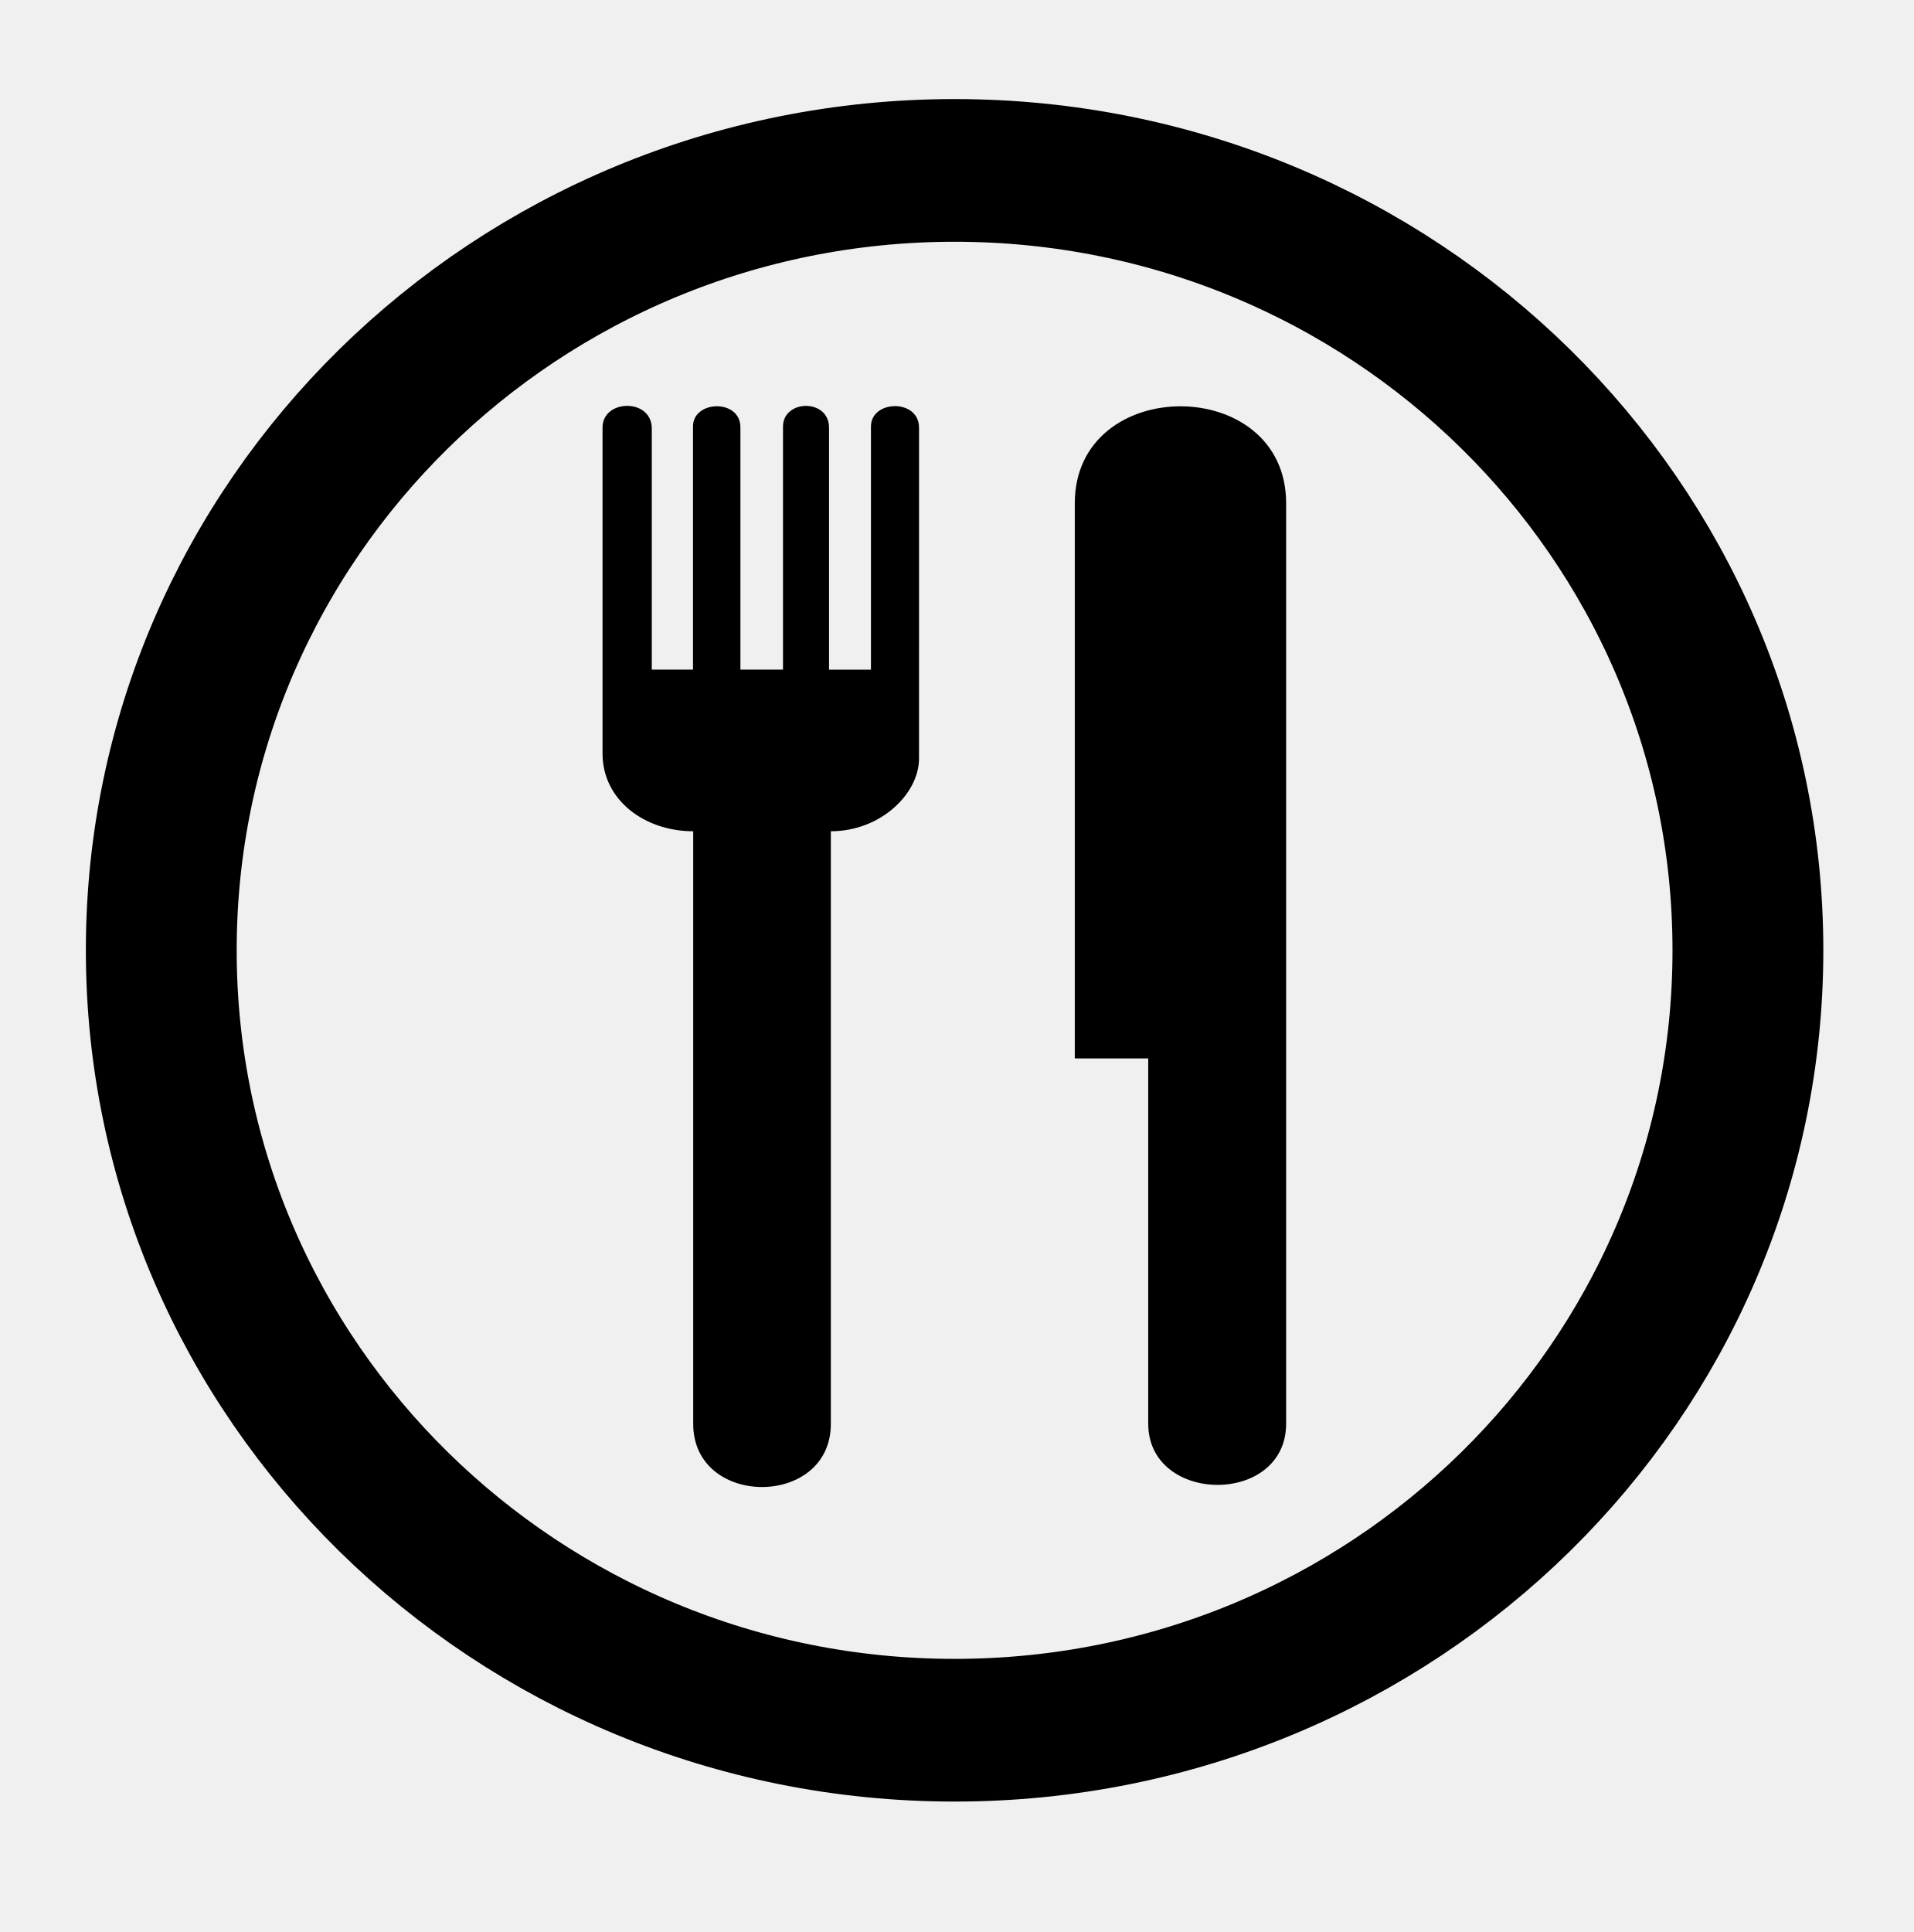
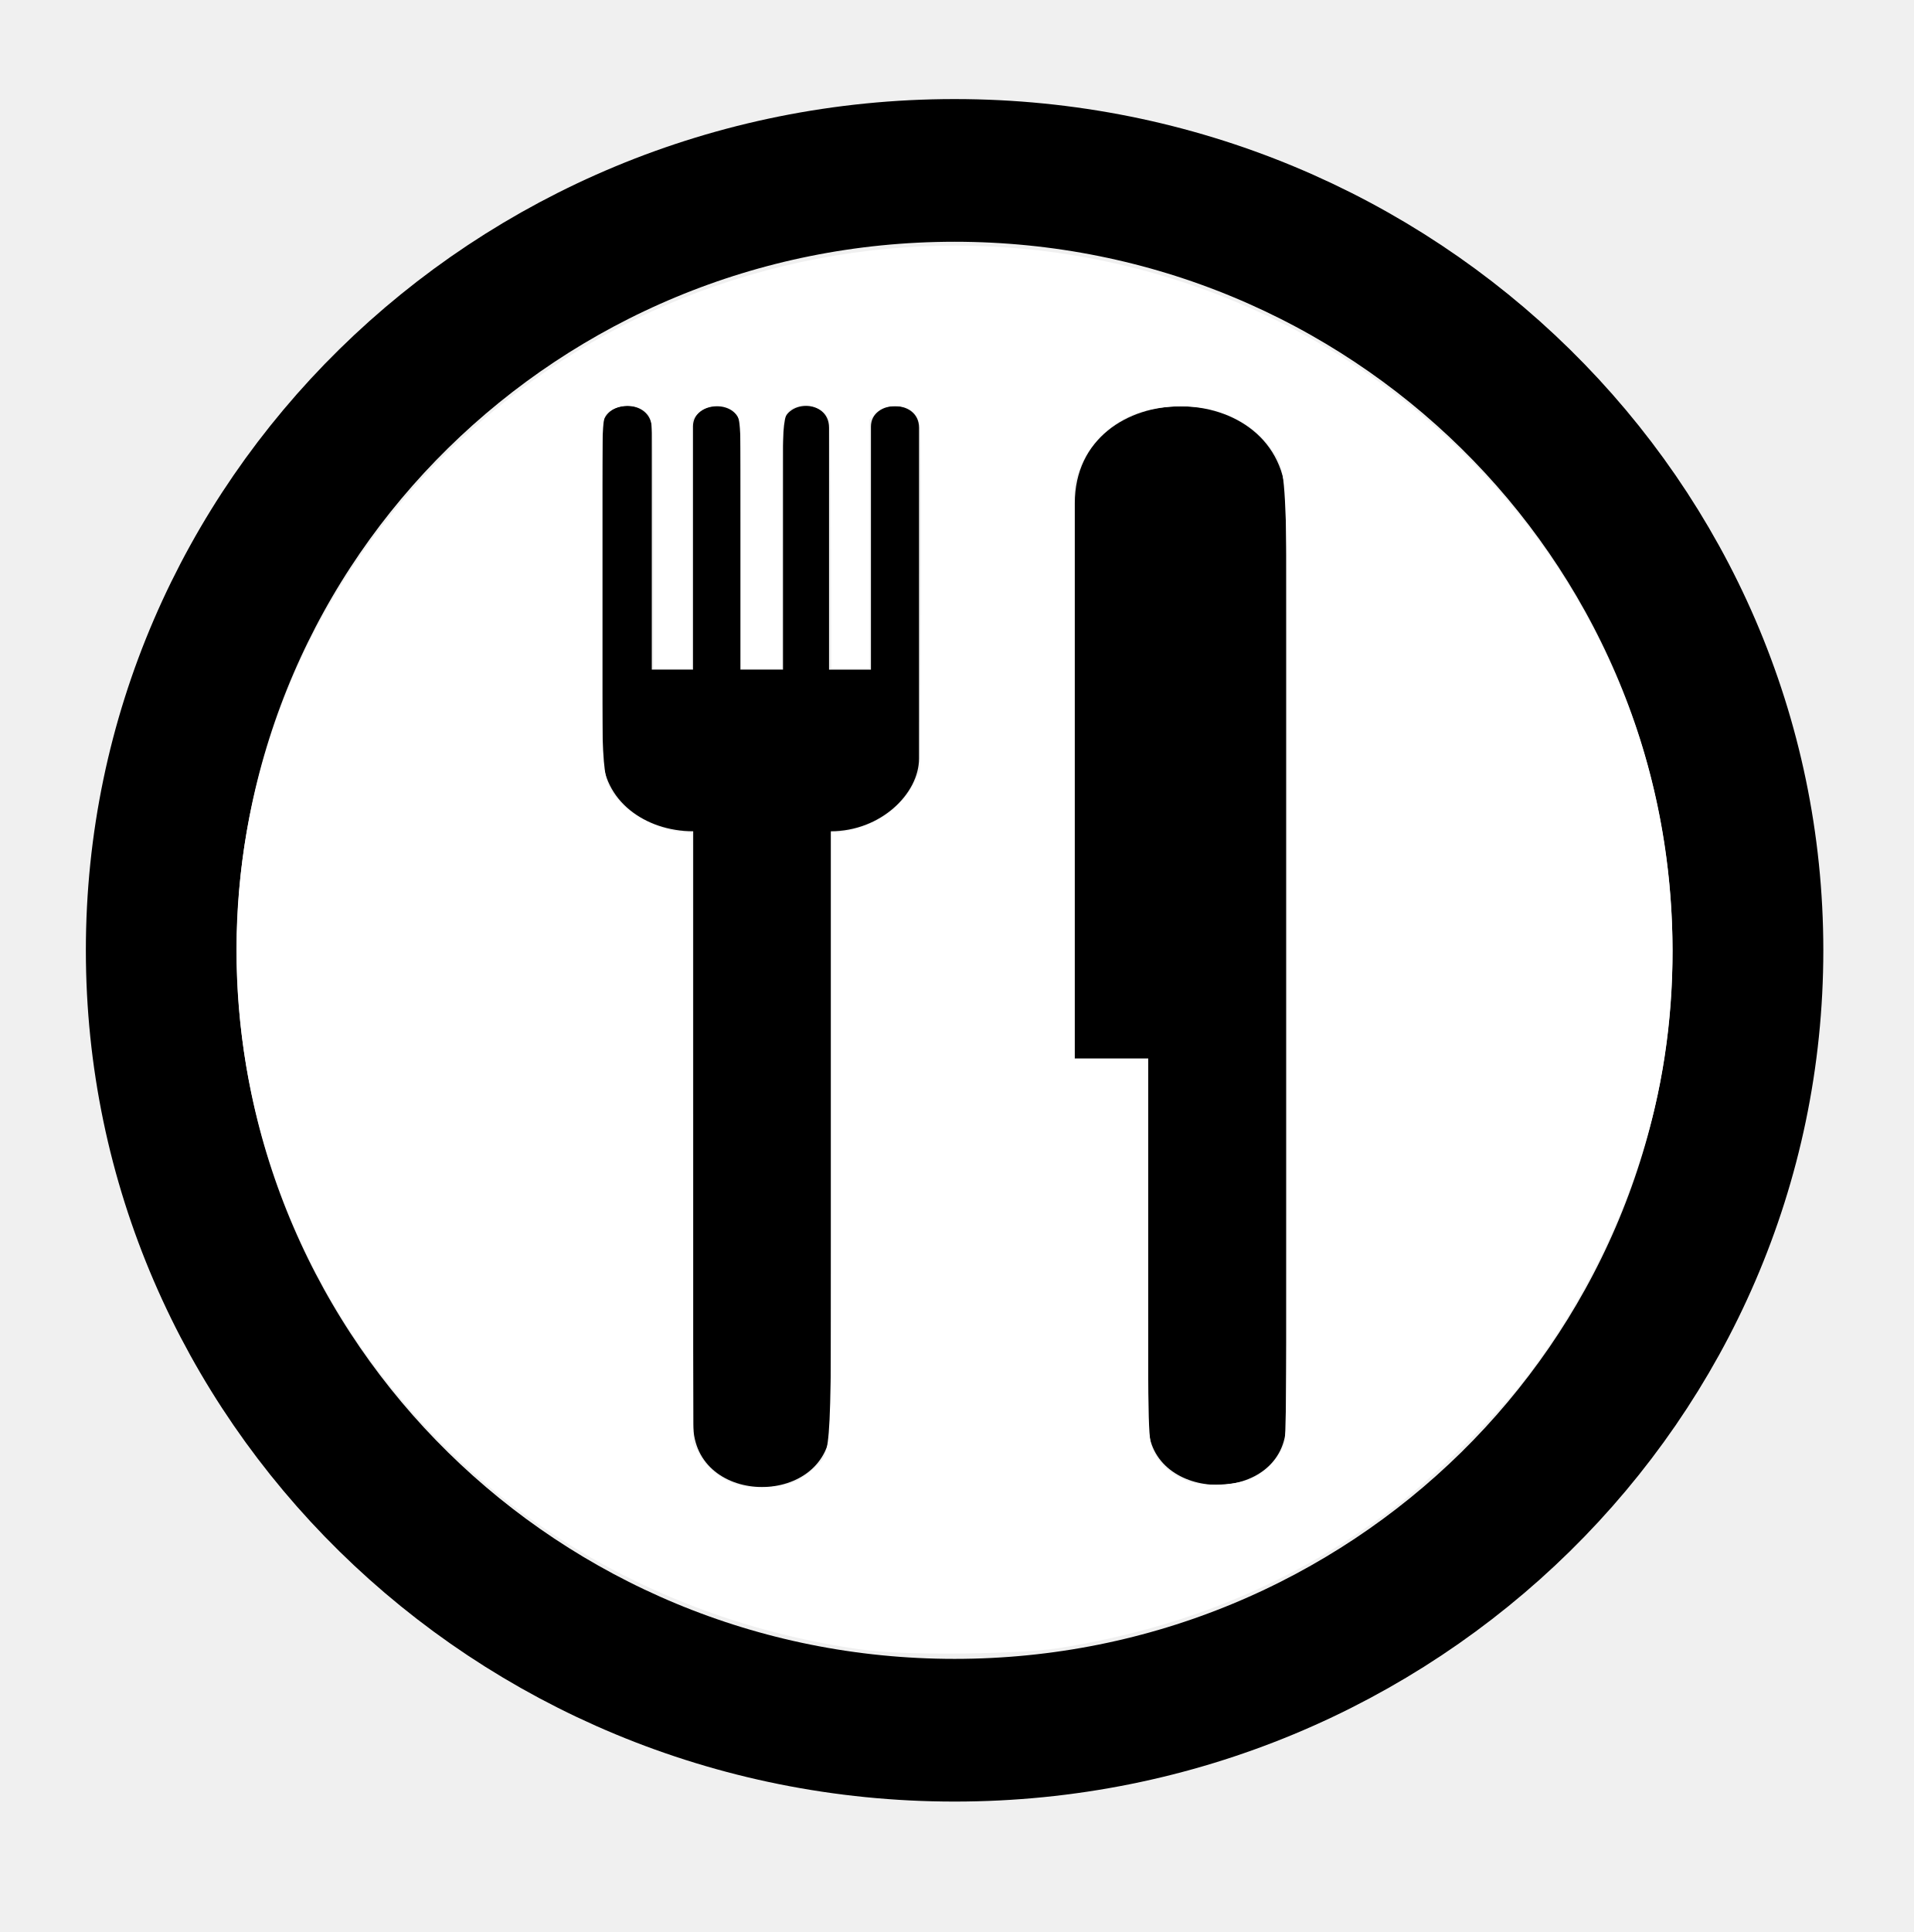
<svg xmlns="http://www.w3.org/2000/svg" width="17.612" height="17.781" id="svg3339" version="1.1">
  <defs id="defs3341" />
  <g id="layer1" transform="translate(-341.241,-523.4247)">
    <g id="g5202" transform="translate(306.9597,-45.95032)">
-       <path style="stroke-width:1.2;stroke-miterlimit:10;stroke-dasharray:none;stroke-dashoffset:0;fill:none;stroke:#000000;stroke-opacity:1" id="path2987" d="m 15.965,9.365 a 6.312,6.559 0 1 1 -12.624,0 6.312,6.559 0 1 1 12.624,0 z" transform="matrix(1.156863,0,0,1.09434,31.90065,567.8727)" />
+       <path style="stroke-width:1.2;stroke-miterlimit:10;stroke-dasharray:none;stroke-dashoffset:0;fill:none;stroke:#000000;stroke-opacity:1" id="path2987" d="m 15.965,9.365 c 0,3.623 -2.826,6.559 -6.312,6.559 -3.486,0 -6.312,-2.937 -6.312,-6.559 0,-3.623 2.826,-6.559 6.312,-6.559 3.486,0 6.312,2.937 6.312,6.559 z" transform="matrix(1.156863,0,0,1.09434,31.90065,567.8727)" />
      <g transform="matrix(0.02529462,0,0,0.02107293,39.82741,573.1103)" id="g2358">
        <path id="path2360" d="m 115.16,154.04 c 0,15.34 -13.97,31.75 -32.086,31.75 v 258.84 c 0,36.74 -50.081,36.74 -50.081,0 V 185.79 C 15.353,185.79 0,172.21 0,151.86 V 9.42 C 0,-2.98 17.92,-3.459 17.92,9.898 v 105.3 h 15 V 8.938 c 0,-11.396 17.25,-12.128 17.25,0.479 v 105.78 h 15.5 V 9.057 c 0,-11.894 16.75,-12.373 16.75,0.484 v 105.66 H 97.67 V 9.061 c 0,-11.769 17.5,-12.248 17.5,0.484 l -0.01,144.5 z" />
        <path id="path2362" d="m 248.75,42.524 v 401.98 c 0,35.93 -50.18,35.4 -50.18,0 V 285.014 H 171.85 V 42.524 c 0,-56.441 76.9,-56.441 76.9,0.004 z" />
      </g>
+       <path style="fill:#ffffff;fill-opacity:1;stroke-width:1.35;stroke-miterlimit:10;stroke-dasharray:none" d="M 8.01,15.192 C 6.742,15.031 5.544,14.527 4.584,13.75 2.193,11.818 1.491,8.516 2.895,5.813 3.663,4.333 5.004,3.177 6.582,2.633 9.941,1.474 13.601,3.104 14.93,6.349 c 0.489,1.194 0.598,2.596 0.3,3.851 -0.214,0.9 -0.658,1.813 -1.242,2.552 -0.246,0.311 -0.836,0.884 -1.163,1.128 -0.919,0.687 -1.907,1.101 -3.079,1.288 -0.351,0.056 -1.366,0.069 -1.736,0.022 l 0,0 z M 7.337,13.627 c 0.055,-0.029 0.131,-0.084 0.168,-0.123 0.154,-0.162 0.146,0.006 0.146,-3.05 l 0,-2.792 0.062,0 c 0.034,0 0.137,-0.025 0.228,-0.054 0.2,-0.066 0.383,-0.219 0.468,-0.392 l 0.059,-0.119 0.008,-1.546 C 8.48,4.698 8.476,3.965 8.468,3.919 8.445,3.793 8.375,3.738 8.241,3.738 c -0.088,0 -0.129,0.014 -0.176,0.062 l -0.062,0.062 0,1.145 0,1.145 -0.176,0 -0.176,0 -0.003,-1.113 C 7.647,4.427 7.638,3.898 7.629,3.864 7.604,3.772 7.459,3.706 7.351,3.737 7.195,3.782 7.2,3.741 7.199,5.002 l -7.996e-4,1.15 -0.189,0 -0.189,0 0,-1.149 c 0,-1.145 -1.76e-4,-1.149 -0.055,-1.207 -0.078,-0.083 -0.251,-0.081 -0.336,0.004 l -0.062,0.062 0,1.145 0,1.145 -0.176,0 -0.176,0 -3.697e-4,-1.125 C 6.016,4.172 6.008,3.886 5.984,3.839 5.923,3.717 5.703,3.698 5.586,3.804 c -0.045,0.04 -0.047,0.114 -0.047,1.643 0,1.777 -0.004,1.735 0.166,1.933 0.107,0.125 0.353,0.251 0.532,0.272 l 0.131,0.016 0.007,2.807 0.007,2.807 0.056,0.105 c 0.067,0.125 0.191,0.226 0.339,0.274 0.151,0.049 0.433,0.032 0.56,-0.034 l 0,0 z m 4.202,-0.026 c 0.132,-0.068 0.252,-0.205 0.285,-0.326 0.018,-0.065 0.026,-1.48 0.027,-4.421 1.5e-4,-4.76 0.009,-4.495 -0.153,-4.73 C 11.594,3.974 11.421,3.853 11.216,3.787 10.993,3.715 10.656,3.726 10.43,3.814 10.225,3.893 10.018,4.099 9.943,4.299 l -0.054,0.145 0,2.652 0,2.652 0.339,0 0.339,0 0,1.752 c 0,1.729 6.91e-4,1.754 0.053,1.861 0.059,0.122 0.167,0.215 0.314,0.271 0.143,0.055 0.47,0.038 0.604,-0.032 l 0,0 z" id="path2988" transform="translate(34.28125,569.375)" />
    </g>
  </g>
</svg>
